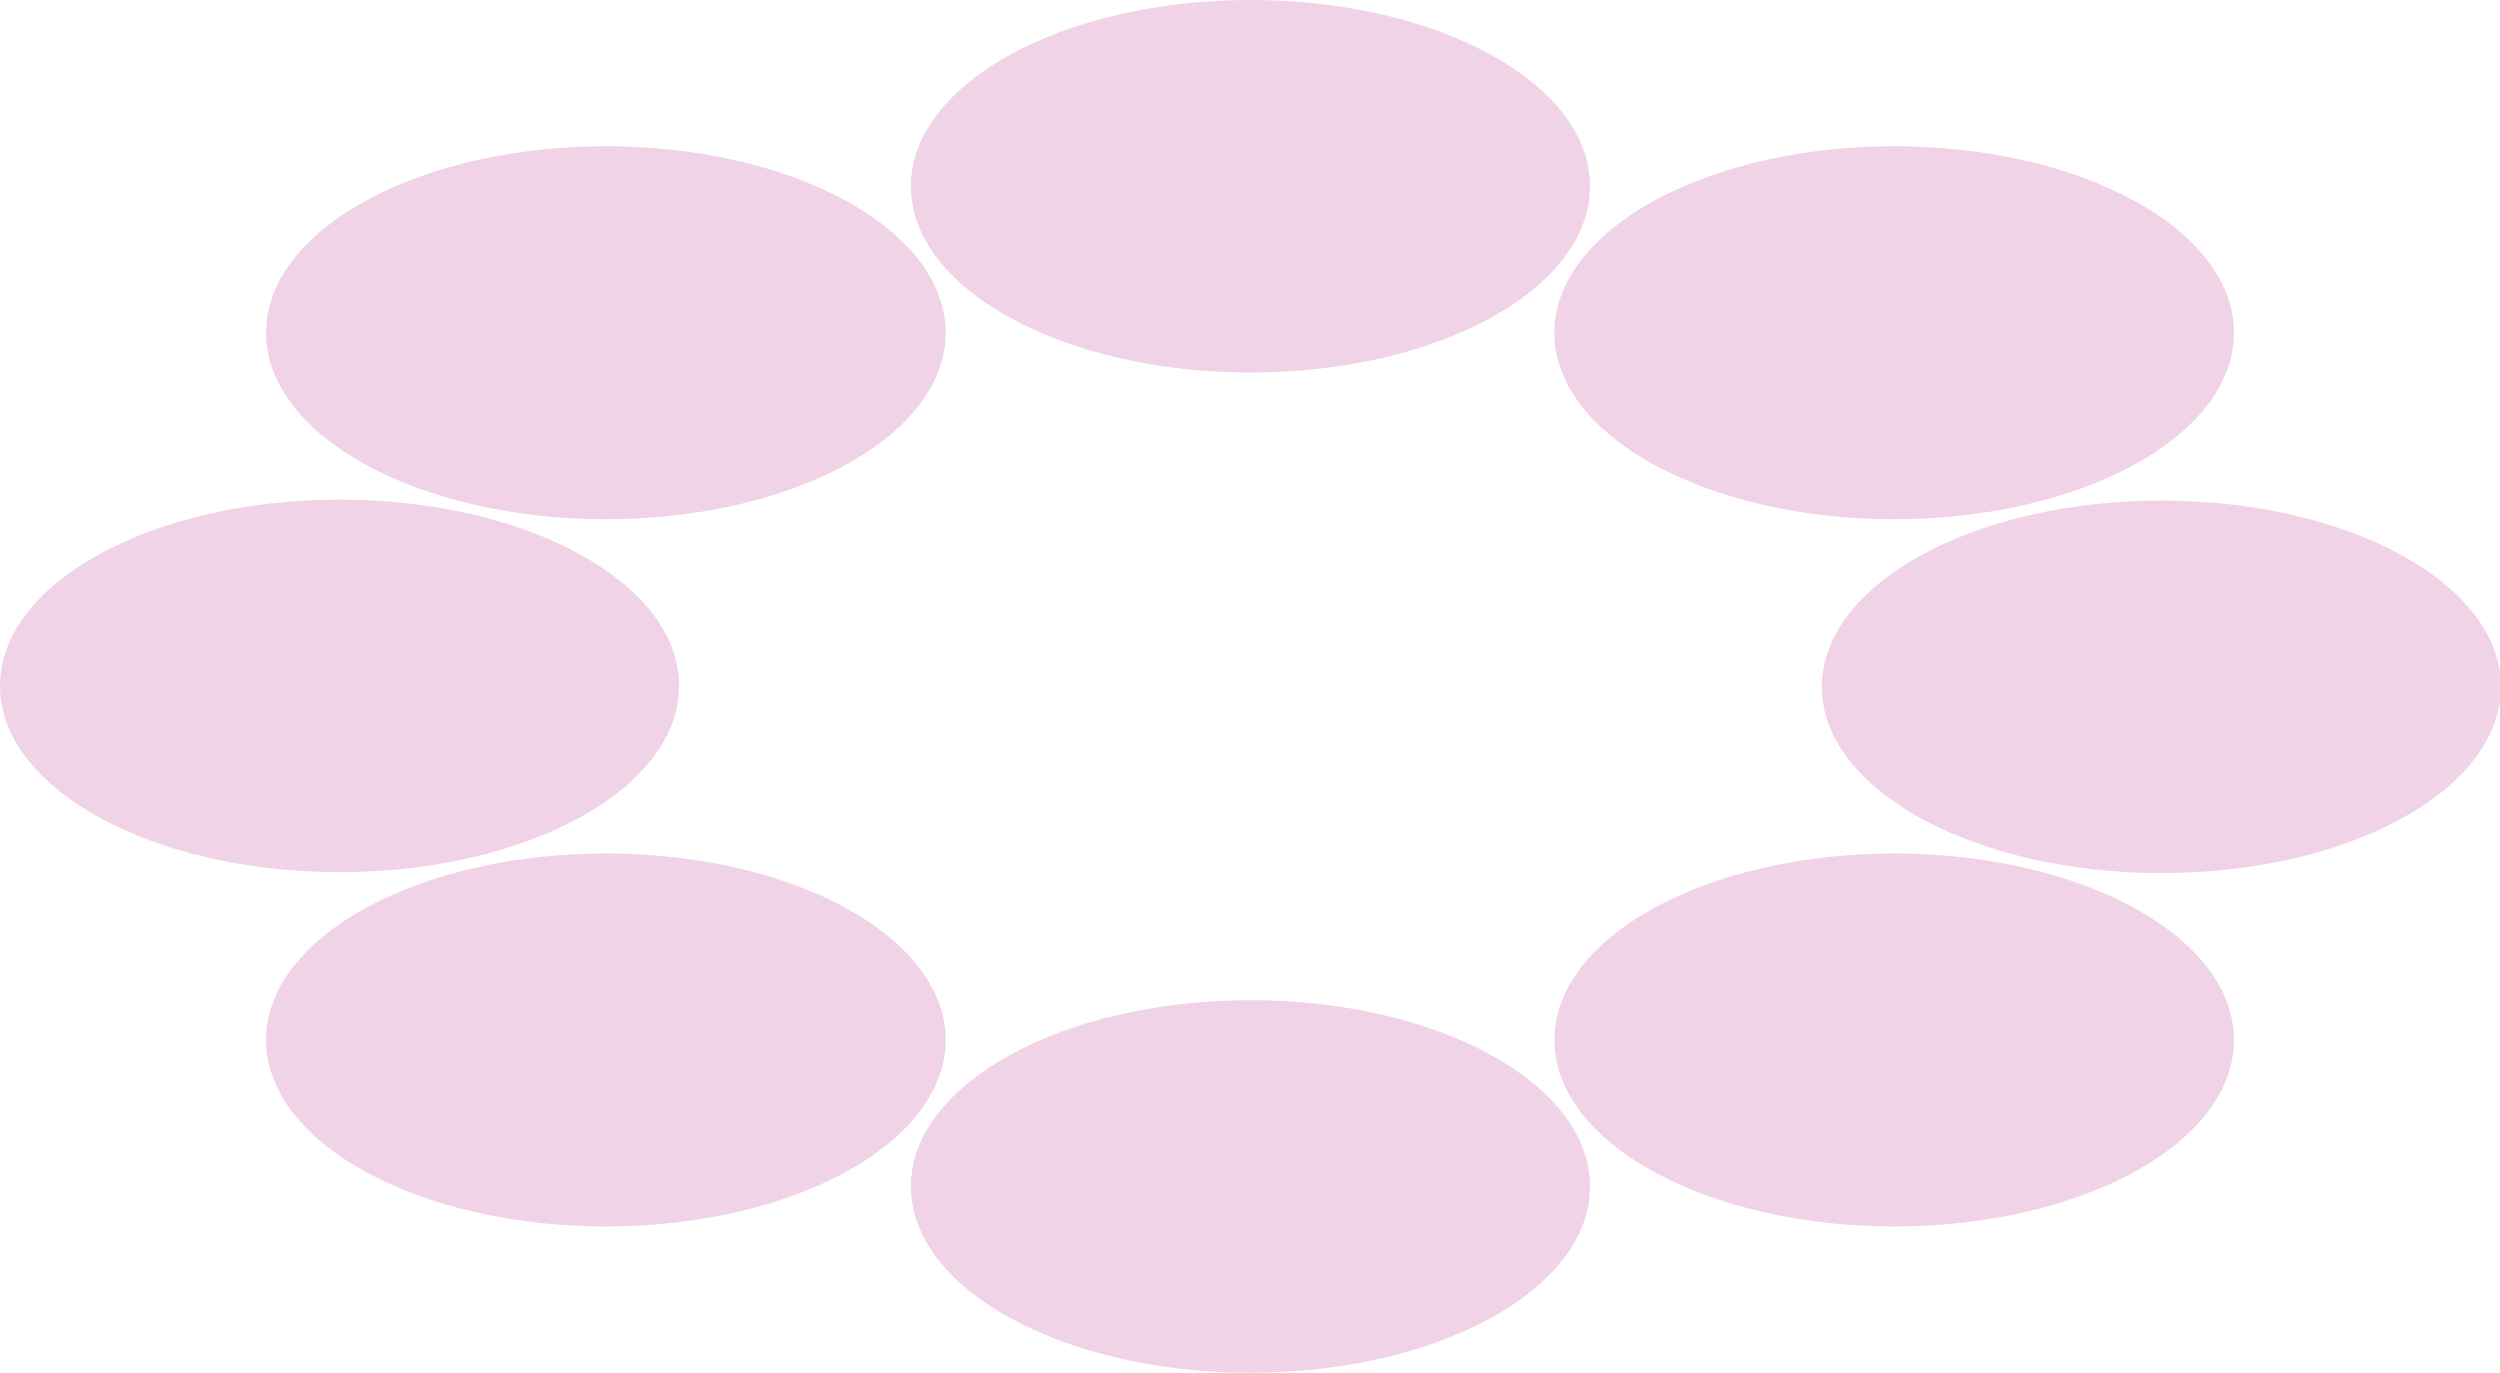
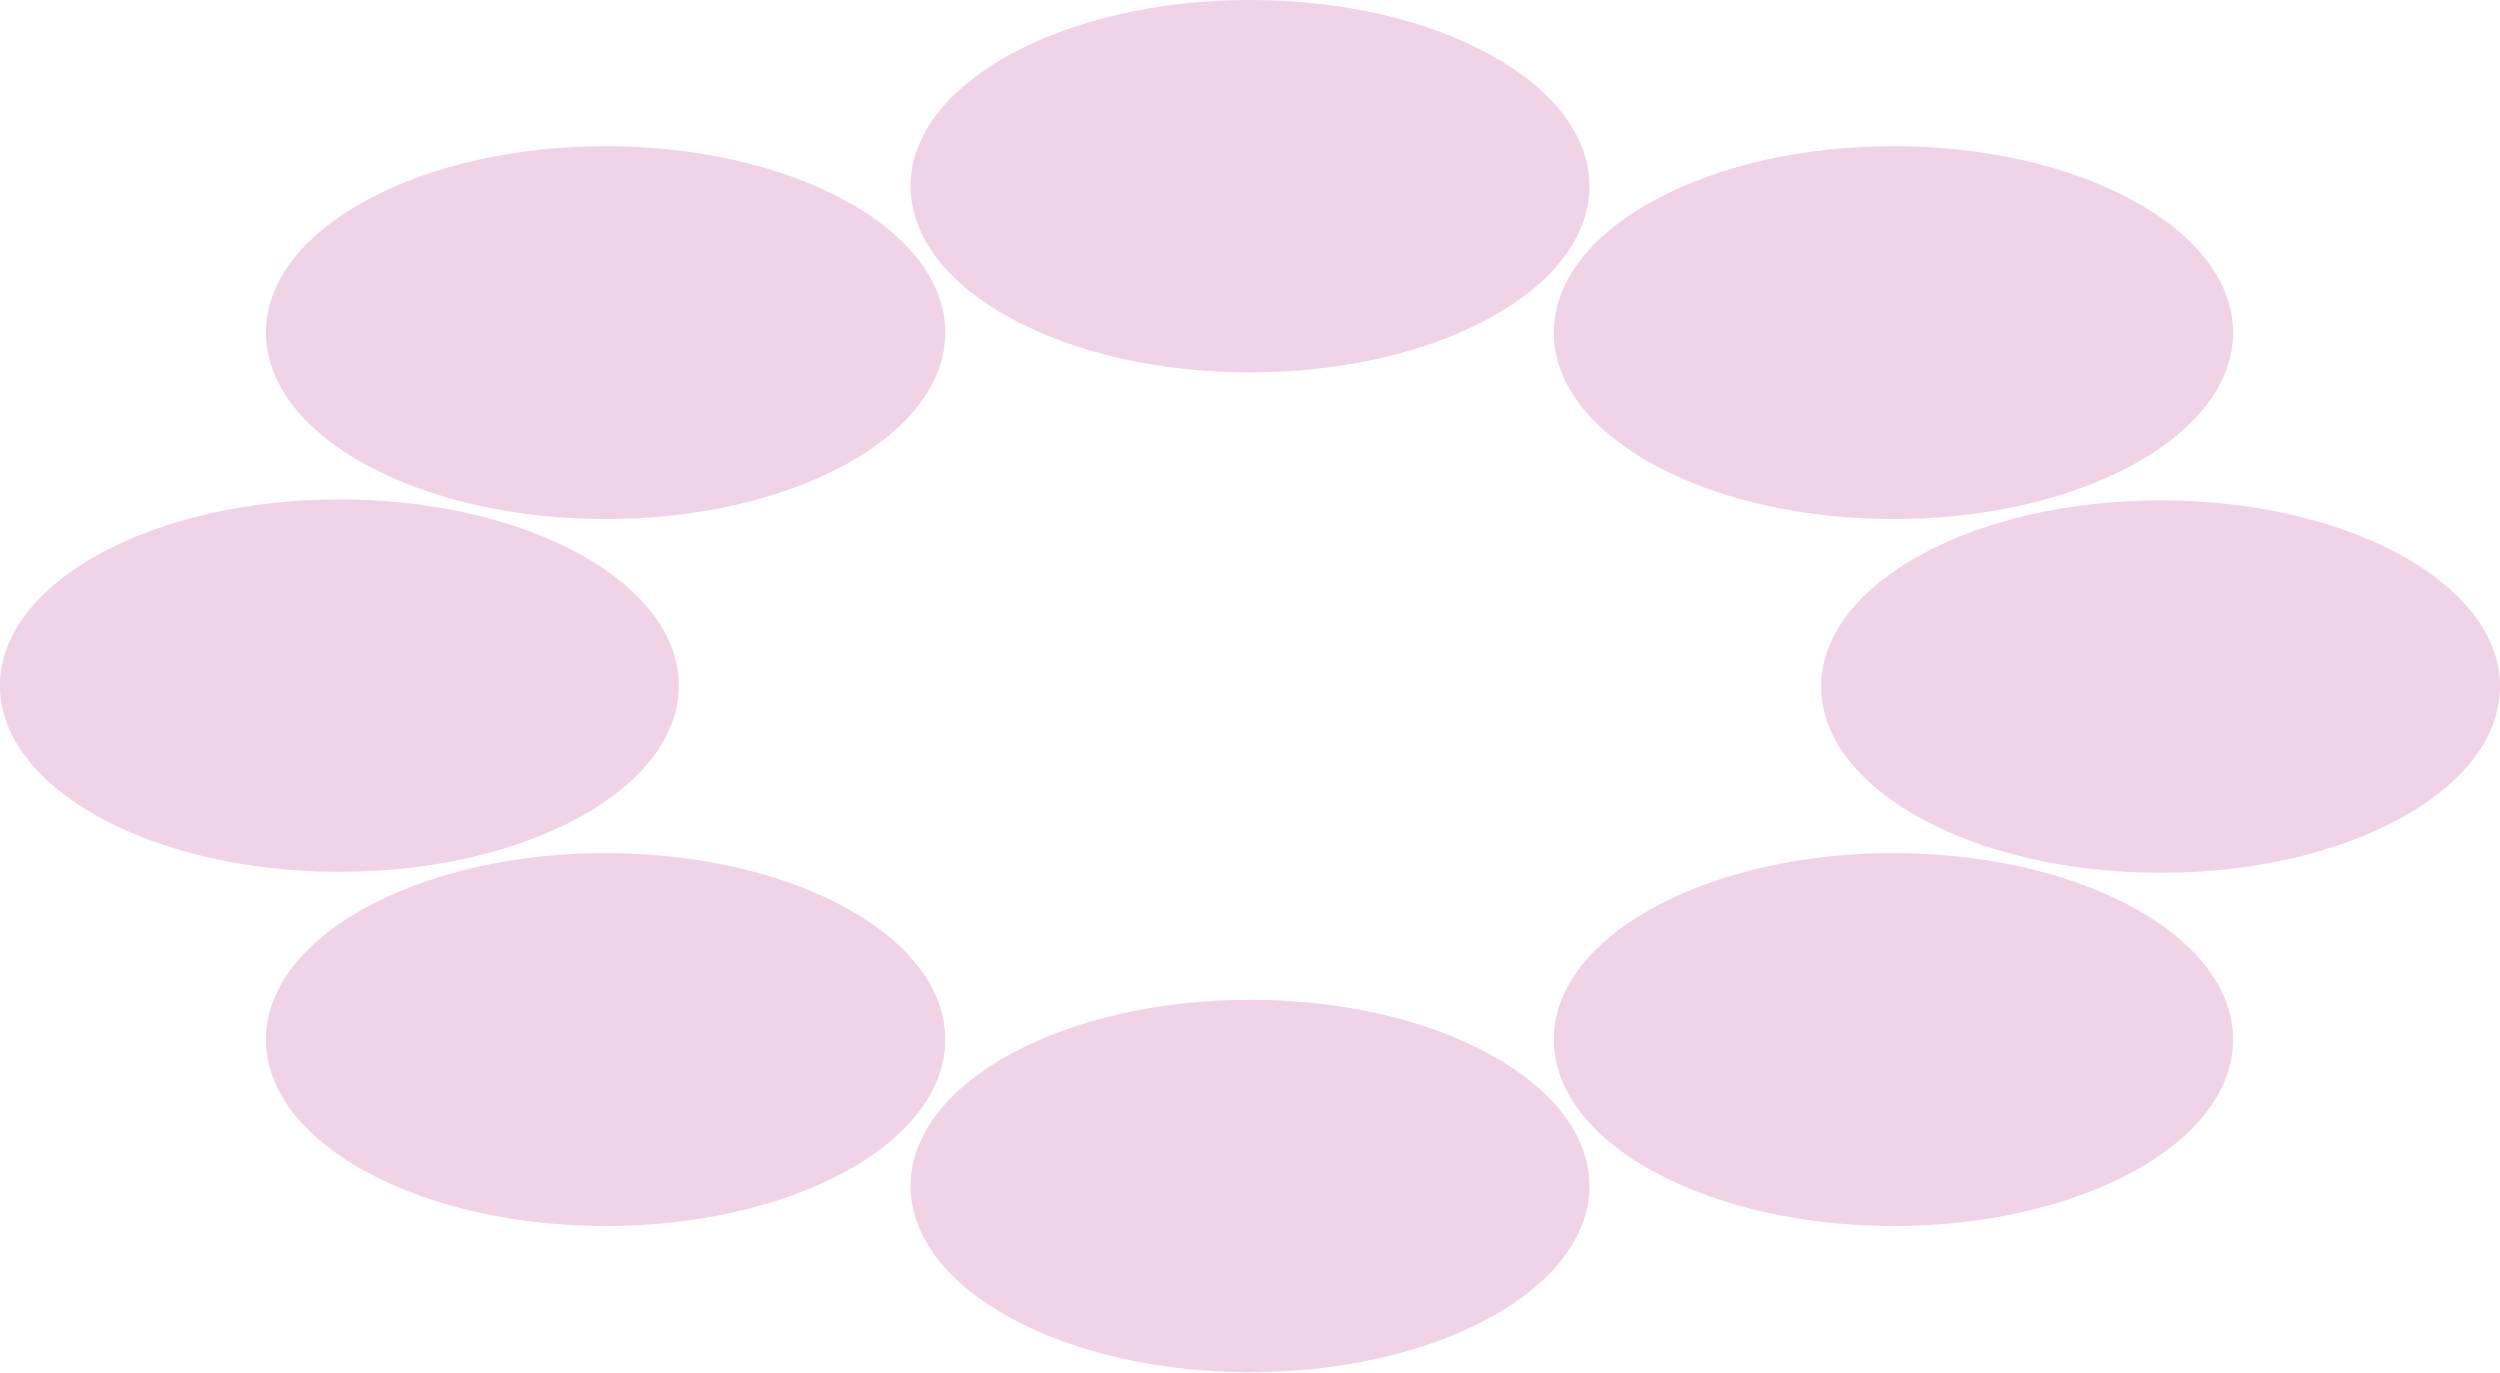
- <svg xmlns="http://www.w3.org/2000/svg" id="Layer_1" data-name="Layer 1" viewBox="0 0 25.77 14.15">
+ <svg xmlns="http://www.w3.org/2000/svg" id="Layer_1" data-name="Layer 1" viewBox="0 0 25.78 14.15">
  <defs>
    <style>
      .cls-1 {
        fill: #f0d3e6;
        stroke-width: 0px;
      }
    </style>
  </defs>
  <ellipse class="cls-1" cx="12.89" cy="1.92" rx="3.5" ry="1.92" />
  <path class="cls-1" d="M8.72,2.07c1.37.75,1.37,1.97,0,2.72s-3.58.75-4.95,0-1.37-1.97,0-2.72,3.58-.75,4.95,0Z" />
  <ellipse class="cls-1" cx="3.5" cy="7.07" rx="3.5" ry="1.92" />
-   <path class="cls-1" d="M3.77,9.36c1.37-.75,3.58-.75,4.95,0s1.37,1.97,0,2.72-3.58.75-4.95,0-1.37-1.97,0-2.72Z" />
+   <path class="cls-1" d="M3.77,9.36c1.37-.75,3.58-.75,4.95,0,1.37.75,1.37,1.97,0,2.72s-3.58.75-4.95,0-1.37-1.97,0-2.72Z" />
  <ellipse class="cls-1" cx="12.89" cy="12.23" rx="3.5" ry="1.92" />
-   <path class="cls-1" d="M17.05,12.08c-1.37-.75-1.37-1.97,0-2.72s3.58-.75,4.95,0,1.37,1.97,0,2.72-3.58.75-4.95,0Z" />
+   <path class="cls-1" d="M17.05,12.08c-1.37-.75-1.37-1.97,0-2.72,1.37-.75,3.58-.75,4.95,0s1.37,1.97,0,2.72-3.58.75-4.95,0Z" />
  <ellipse class="cls-1" cx="22.28" cy="7.08" rx="3.5" ry="1.92" />
-   <path class="cls-1" d="M22,4.79c-1.37.75-3.58.75-4.95,0s-1.37-1.97,0-2.72,3.58-.75,4.95,0,1.37,1.97,0,2.72Z" />
+   <path class="cls-1" d="M22,4.79c-1.37.75-3.58.75-4.95,0s-1.37-1.97,0-2.72c1.37-.75,3.58-.75,4.95,0s1.37,1.97,0,2.72Z" />
</svg>
